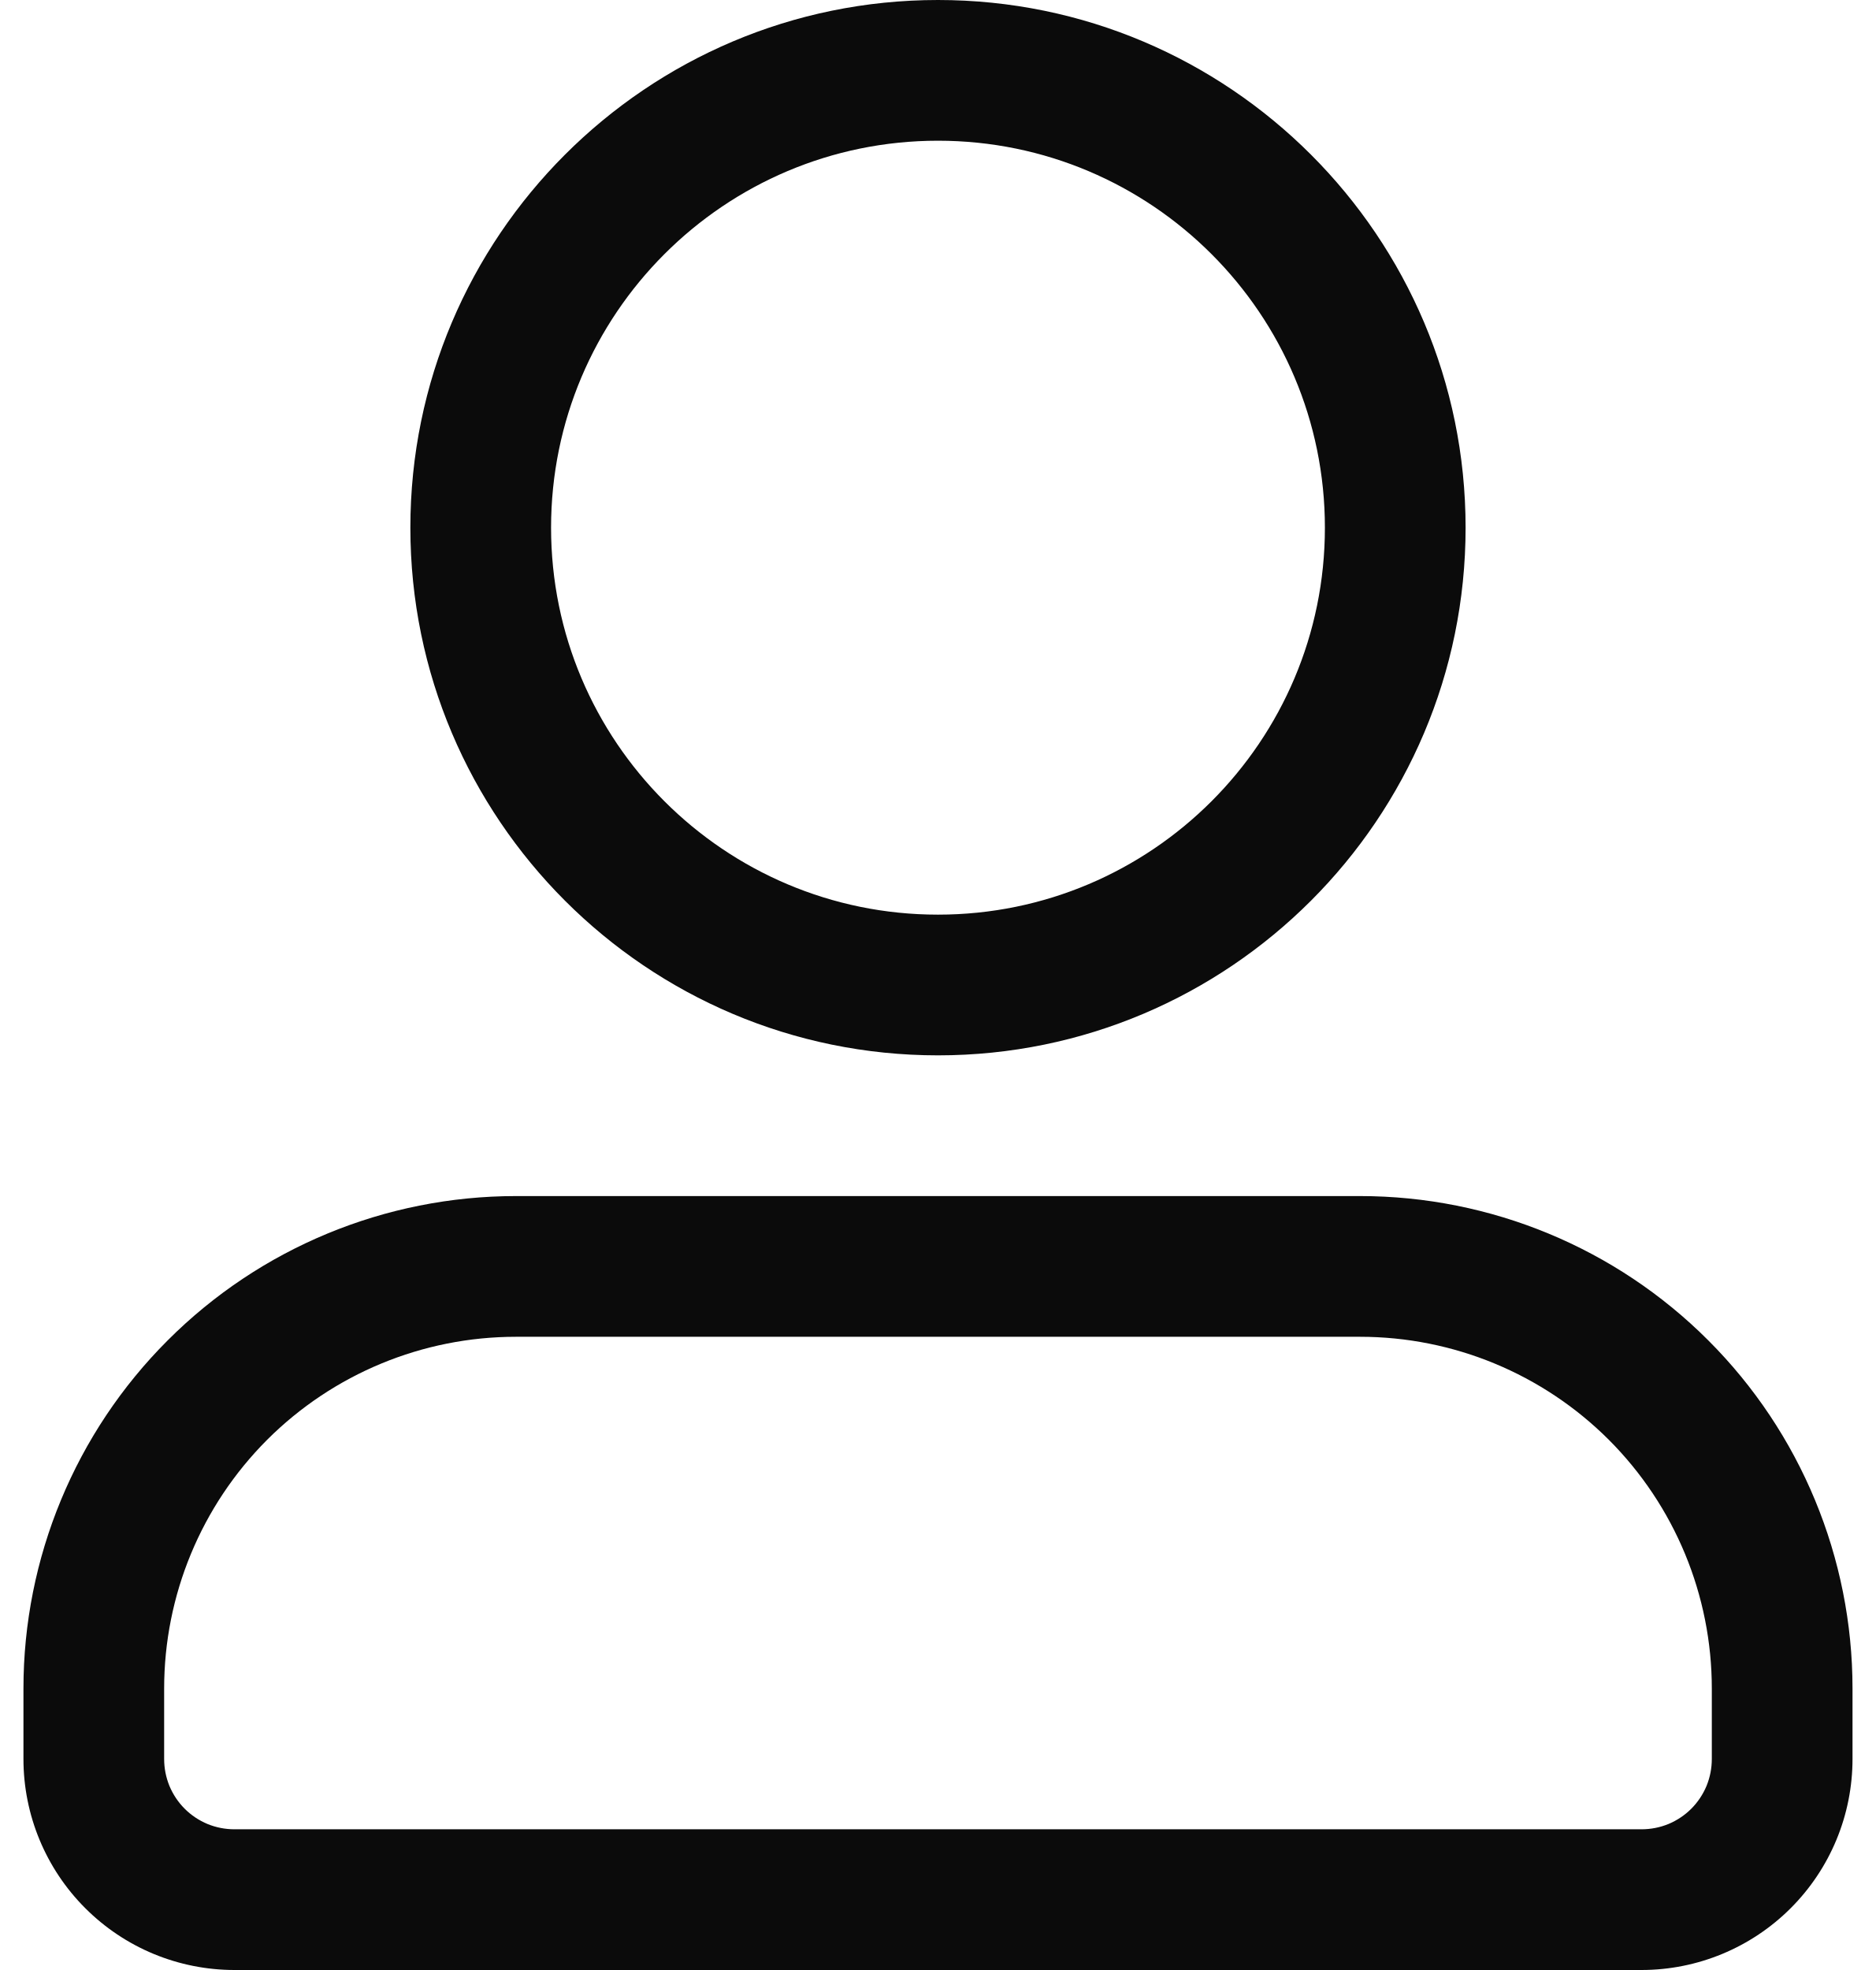
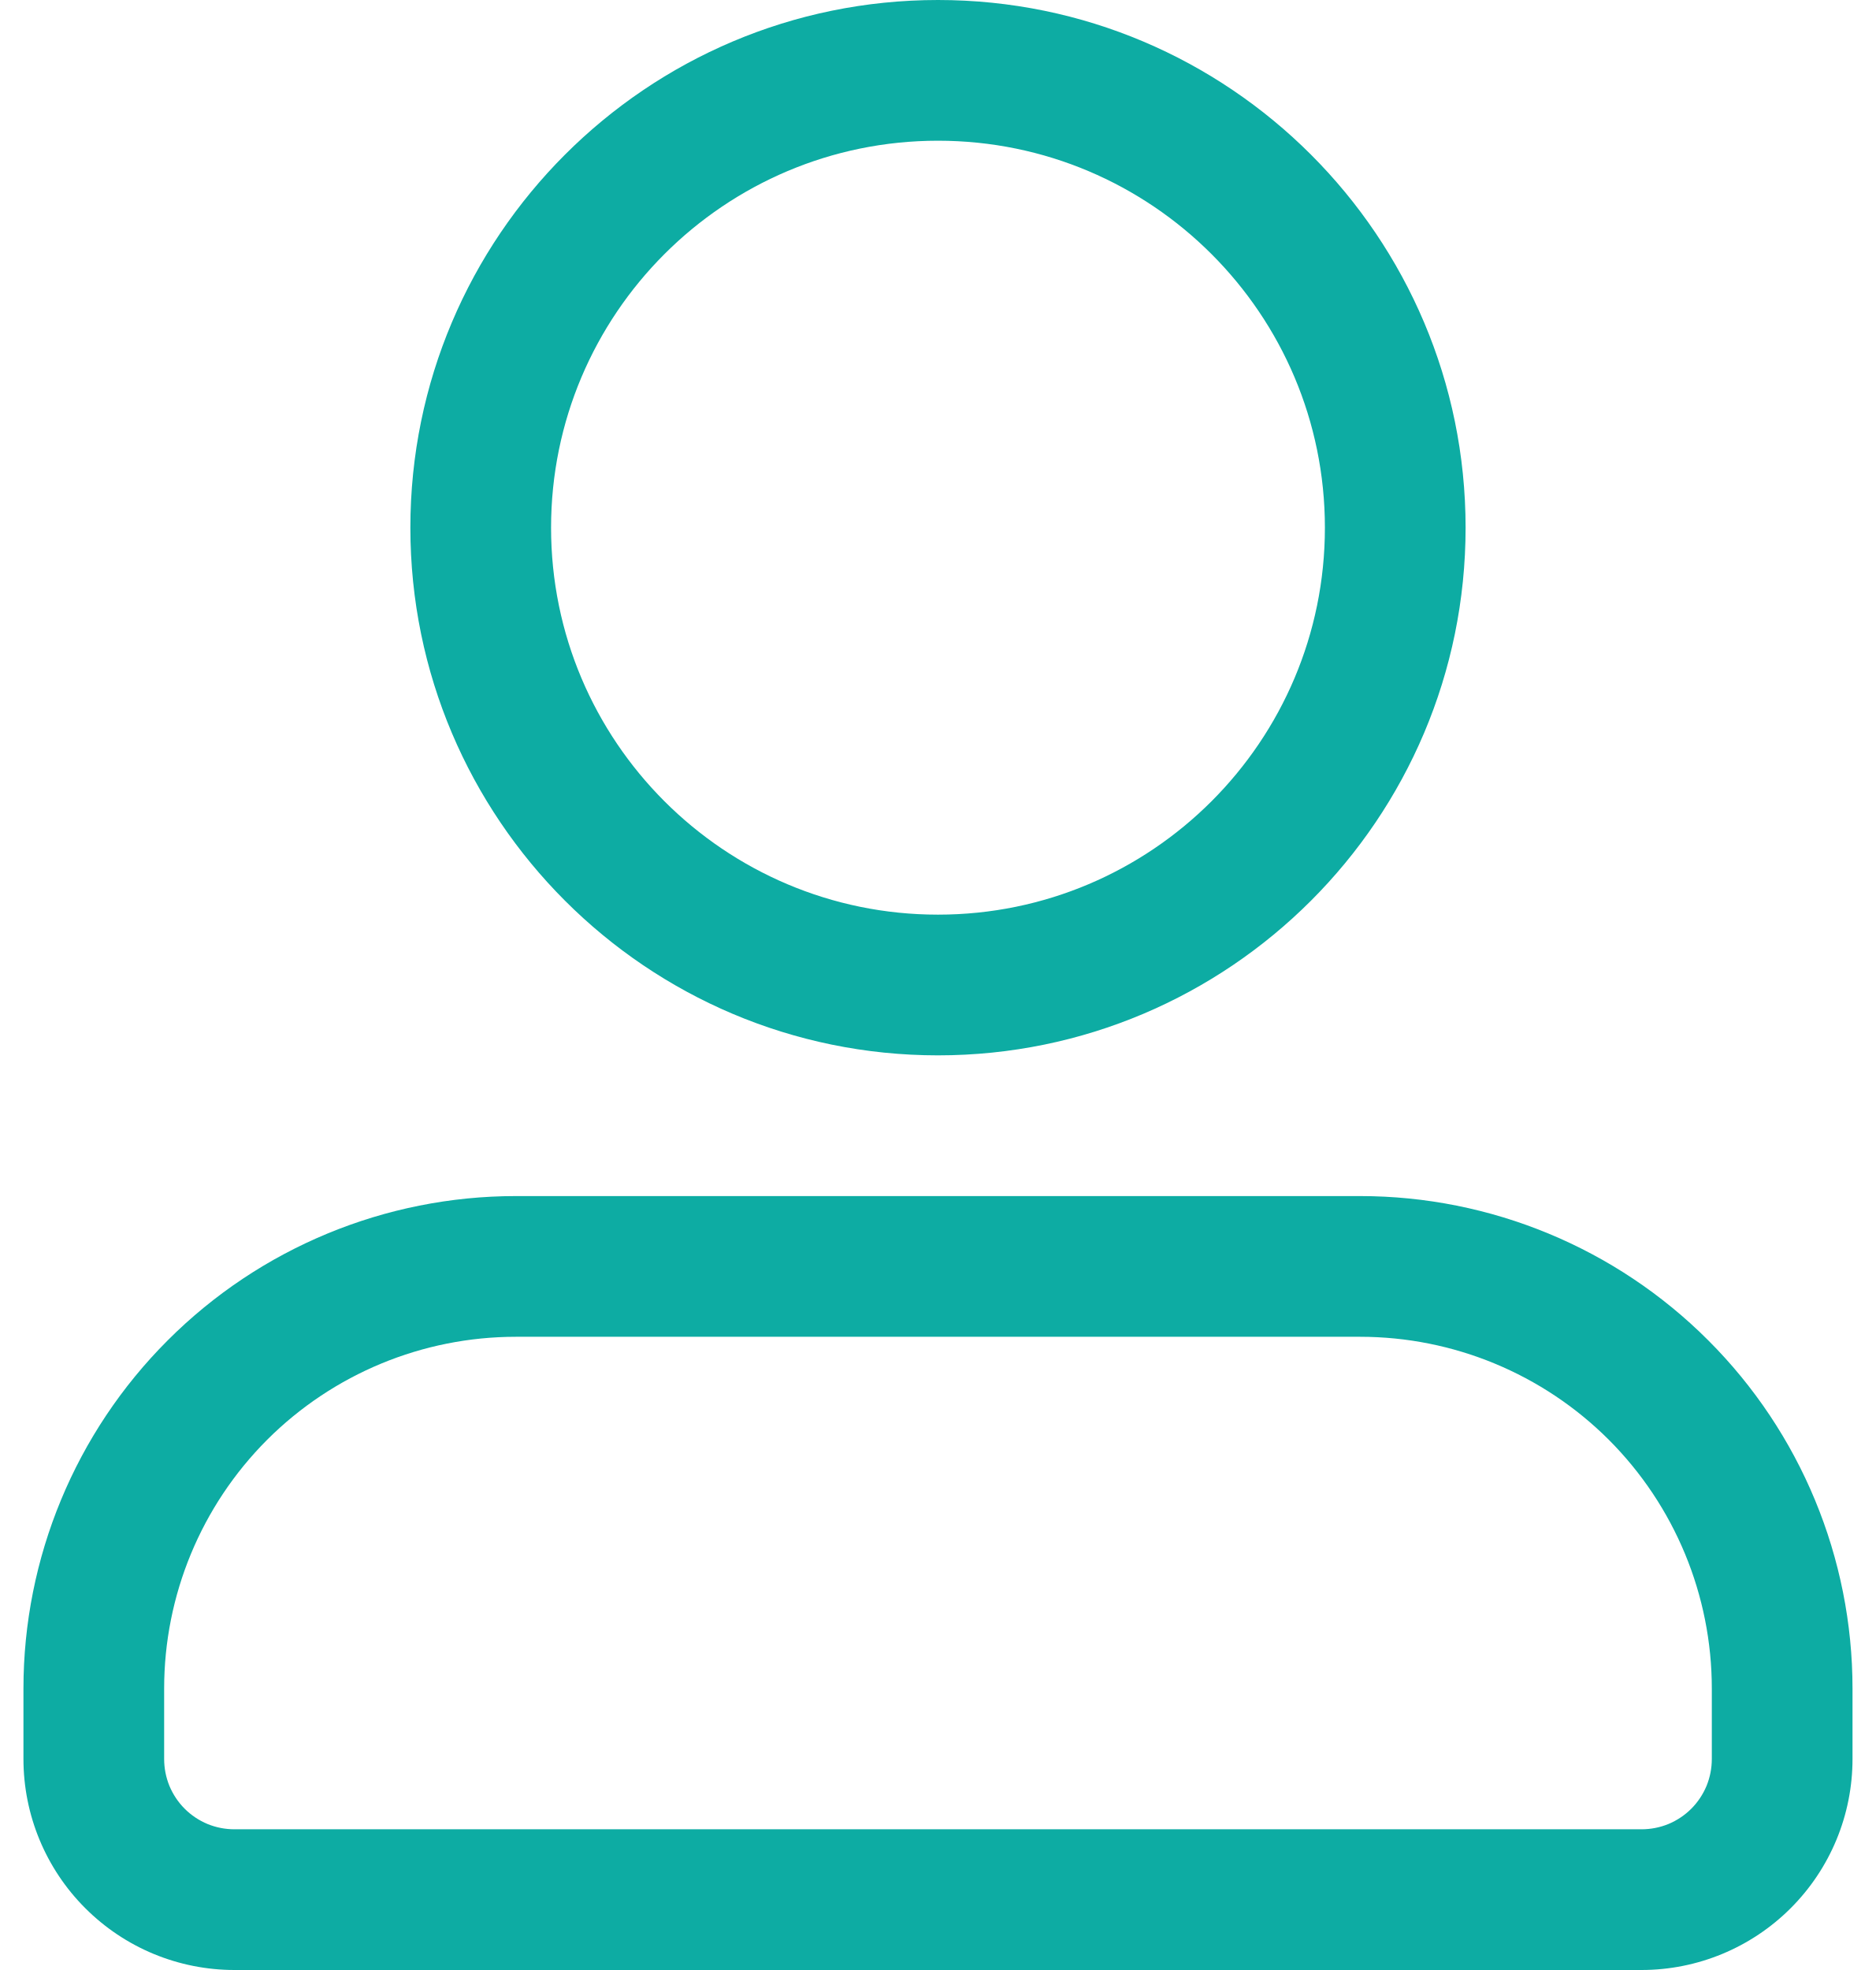
<svg xmlns="http://www.w3.org/2000/svg" width="20" height="21" viewBox="0 0 20 21" fill="none">
-   <path fill-rule="evenodd" clip-rule="evenodd" d="M19.75 18.75V18C19.75 16.608 19.197 15.272 18.212 14.288C17.228 13.303 15.892 12.75 14.5 12.75H5.5C4.108 12.75 2.772 13.303 1.788 14.288C0.803 15.272 0.25 16.608 0.25 18V18.75C0.25 19.347 0.487 19.919 0.909 20.341C1.118 20.55 1.366 20.716 1.639 20.829C1.912 20.942 2.205 21 2.5 21H17.5C18.097 21 18.669 20.763 19.091 20.341C19.3 20.132 19.466 19.884 19.579 19.611C19.692 19.338 19.75 19.046 19.75 18.75ZM18.25 18V18.75C18.25 18.849 18.231 18.946 18.194 19.037C18.156 19.128 18.101 19.211 18.031 19.281C17.961 19.351 17.878 19.406 17.787 19.444C17.696 19.481 17.599 19.5 17.5 19.5H2.5C2.401 19.5 2.304 19.481 2.213 19.444C2.122 19.406 2.039 19.351 1.969 19.281C1.899 19.211 1.844 19.128 1.806 19.037C1.769 18.946 1.75 18.849 1.75 18.75V18C1.75 17.005 2.145 16.052 2.848 15.348C3.552 14.645 4.505 14.25 5.5 14.25H14.5C15.495 14.25 16.448 14.645 17.152 15.348C17.855 16.052 18.25 17.005 18.25 18ZM10 0C6.896 0 4.375 2.521 4.375 5.625C4.375 8.729 6.896 11.25 10 11.25C13.104 11.25 15.625 8.729 15.625 5.625C15.625 2.521 13.104 0 10 0ZM10 1.5C12.277 1.5 14.125 3.348 14.125 5.625C14.125 7.902 12.277 9.75 10 9.75C7.723 9.75 5.875 7.902 5.875 5.625C5.875 3.348 7.723 1.5 10 1.5Z" fill="#0b0b0b" />
+   <path fill-rule="evenodd" clip-rule="evenodd" d="M19.75 18.75V18C19.75 16.608 19.197 15.272 18.212 14.288C17.228 13.303 15.892 12.75 14.5 12.75H5.5C4.108 12.75 2.772 13.303 1.788 14.288C0.803 15.272 0.25 16.608 0.25 18V18.75C0.25 19.347 0.487 19.919 0.909 20.341C1.118 20.55 1.366 20.716 1.639 20.829C1.912 20.942 2.205 21 2.5 21H17.5C18.097 21 18.669 20.763 19.091 20.341C19.3 20.132 19.466 19.884 19.579 19.611C19.692 19.338 19.75 19.046 19.75 18.75ZM18.25 18V18.75C18.25 18.849 18.231 18.946 18.194 19.037C18.156 19.128 18.101 19.211 18.031 19.281C17.961 19.351 17.878 19.406 17.787 19.444C17.696 19.481 17.599 19.5 17.5 19.5H2.5C2.401 19.5 2.304 19.481 2.213 19.444C2.122 19.406 2.039 19.351 1.969 19.281C1.899 19.211 1.844 19.128 1.806 19.037C1.769 18.946 1.75 18.849 1.75 18.75V18C1.75 17.005 2.145 16.052 2.848 15.348C3.552 14.645 4.505 14.25 5.5 14.25H14.5C15.495 14.25 16.448 14.645 17.152 15.348C17.855 16.052 18.25 17.005 18.25 18ZM10 0C6.896 0 4.375 2.521 4.375 5.625C4.375 8.729 6.896 11.25 10 11.25C13.104 11.25 15.625 8.729 15.625 5.625C15.625 2.521 13.104 0 10 0ZM10 1.5C12.277 1.5 14.125 3.348 14.125 5.625C14.125 7.902 12.277 9.75 10 9.75C7.723 9.75 5.875 7.902 5.875 5.625C5.875 3.348 7.723 1.5 10 1.5Z" fill="#0DACA3" />
</svg>
